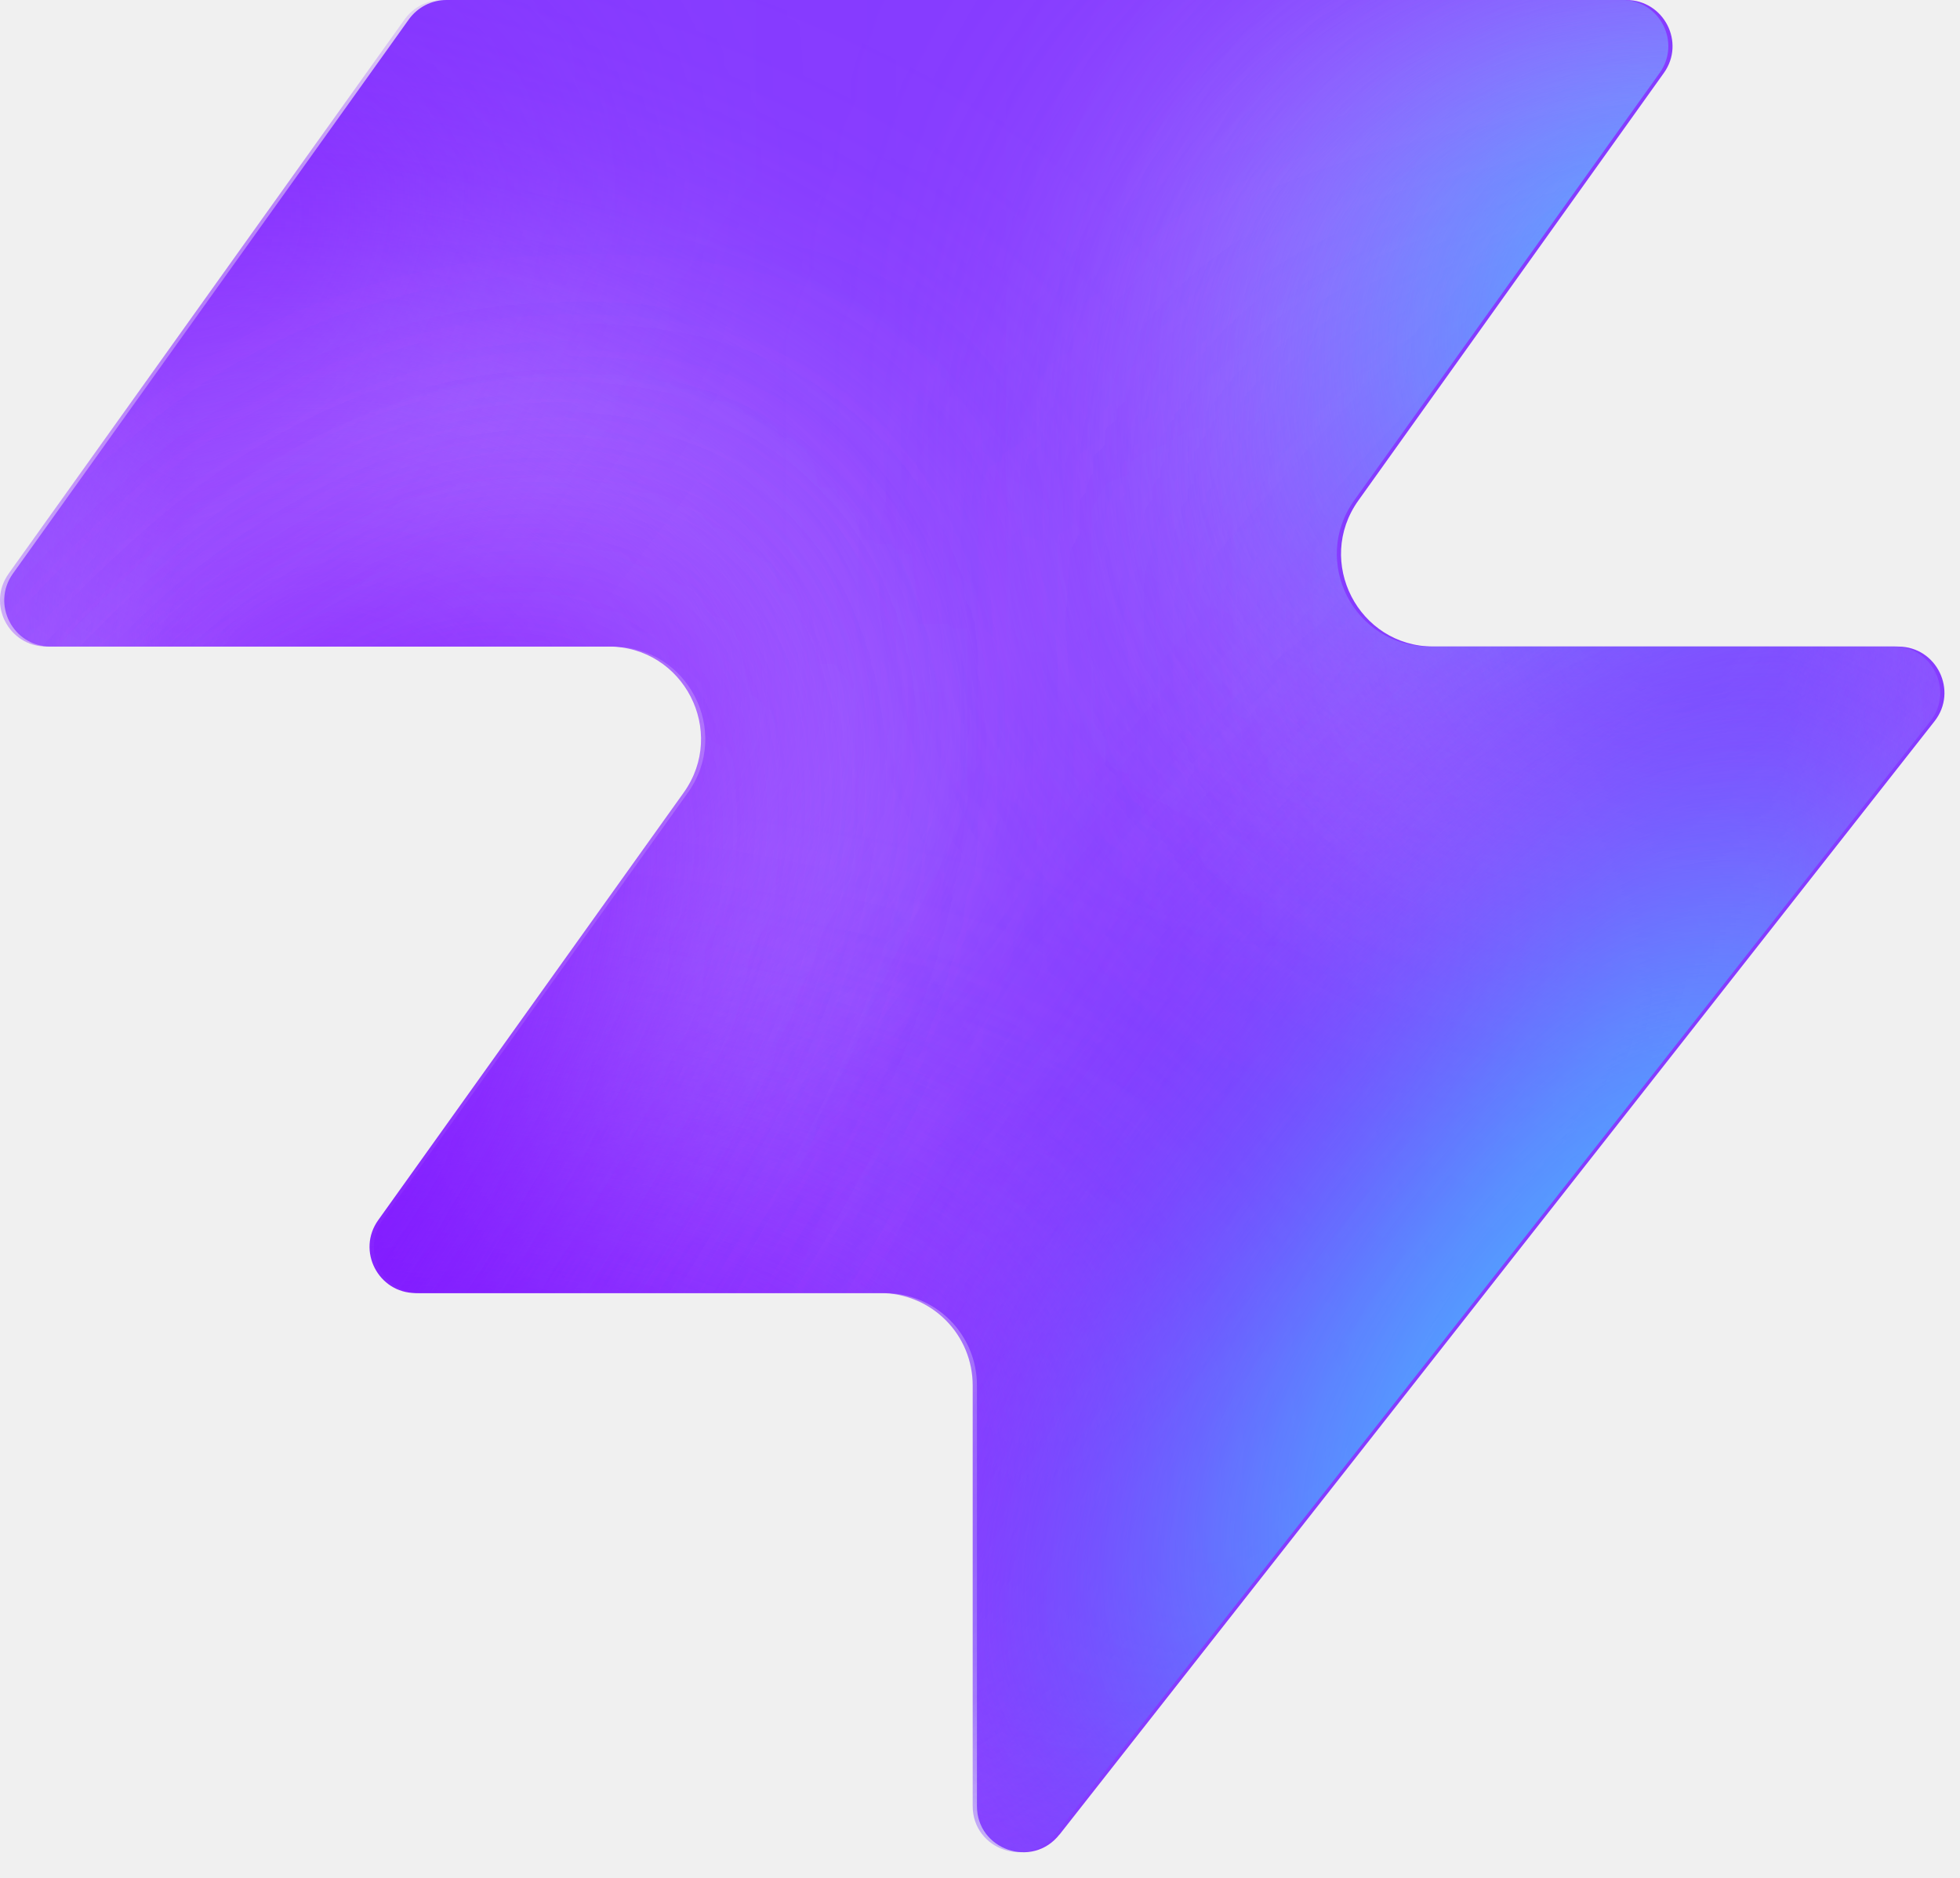
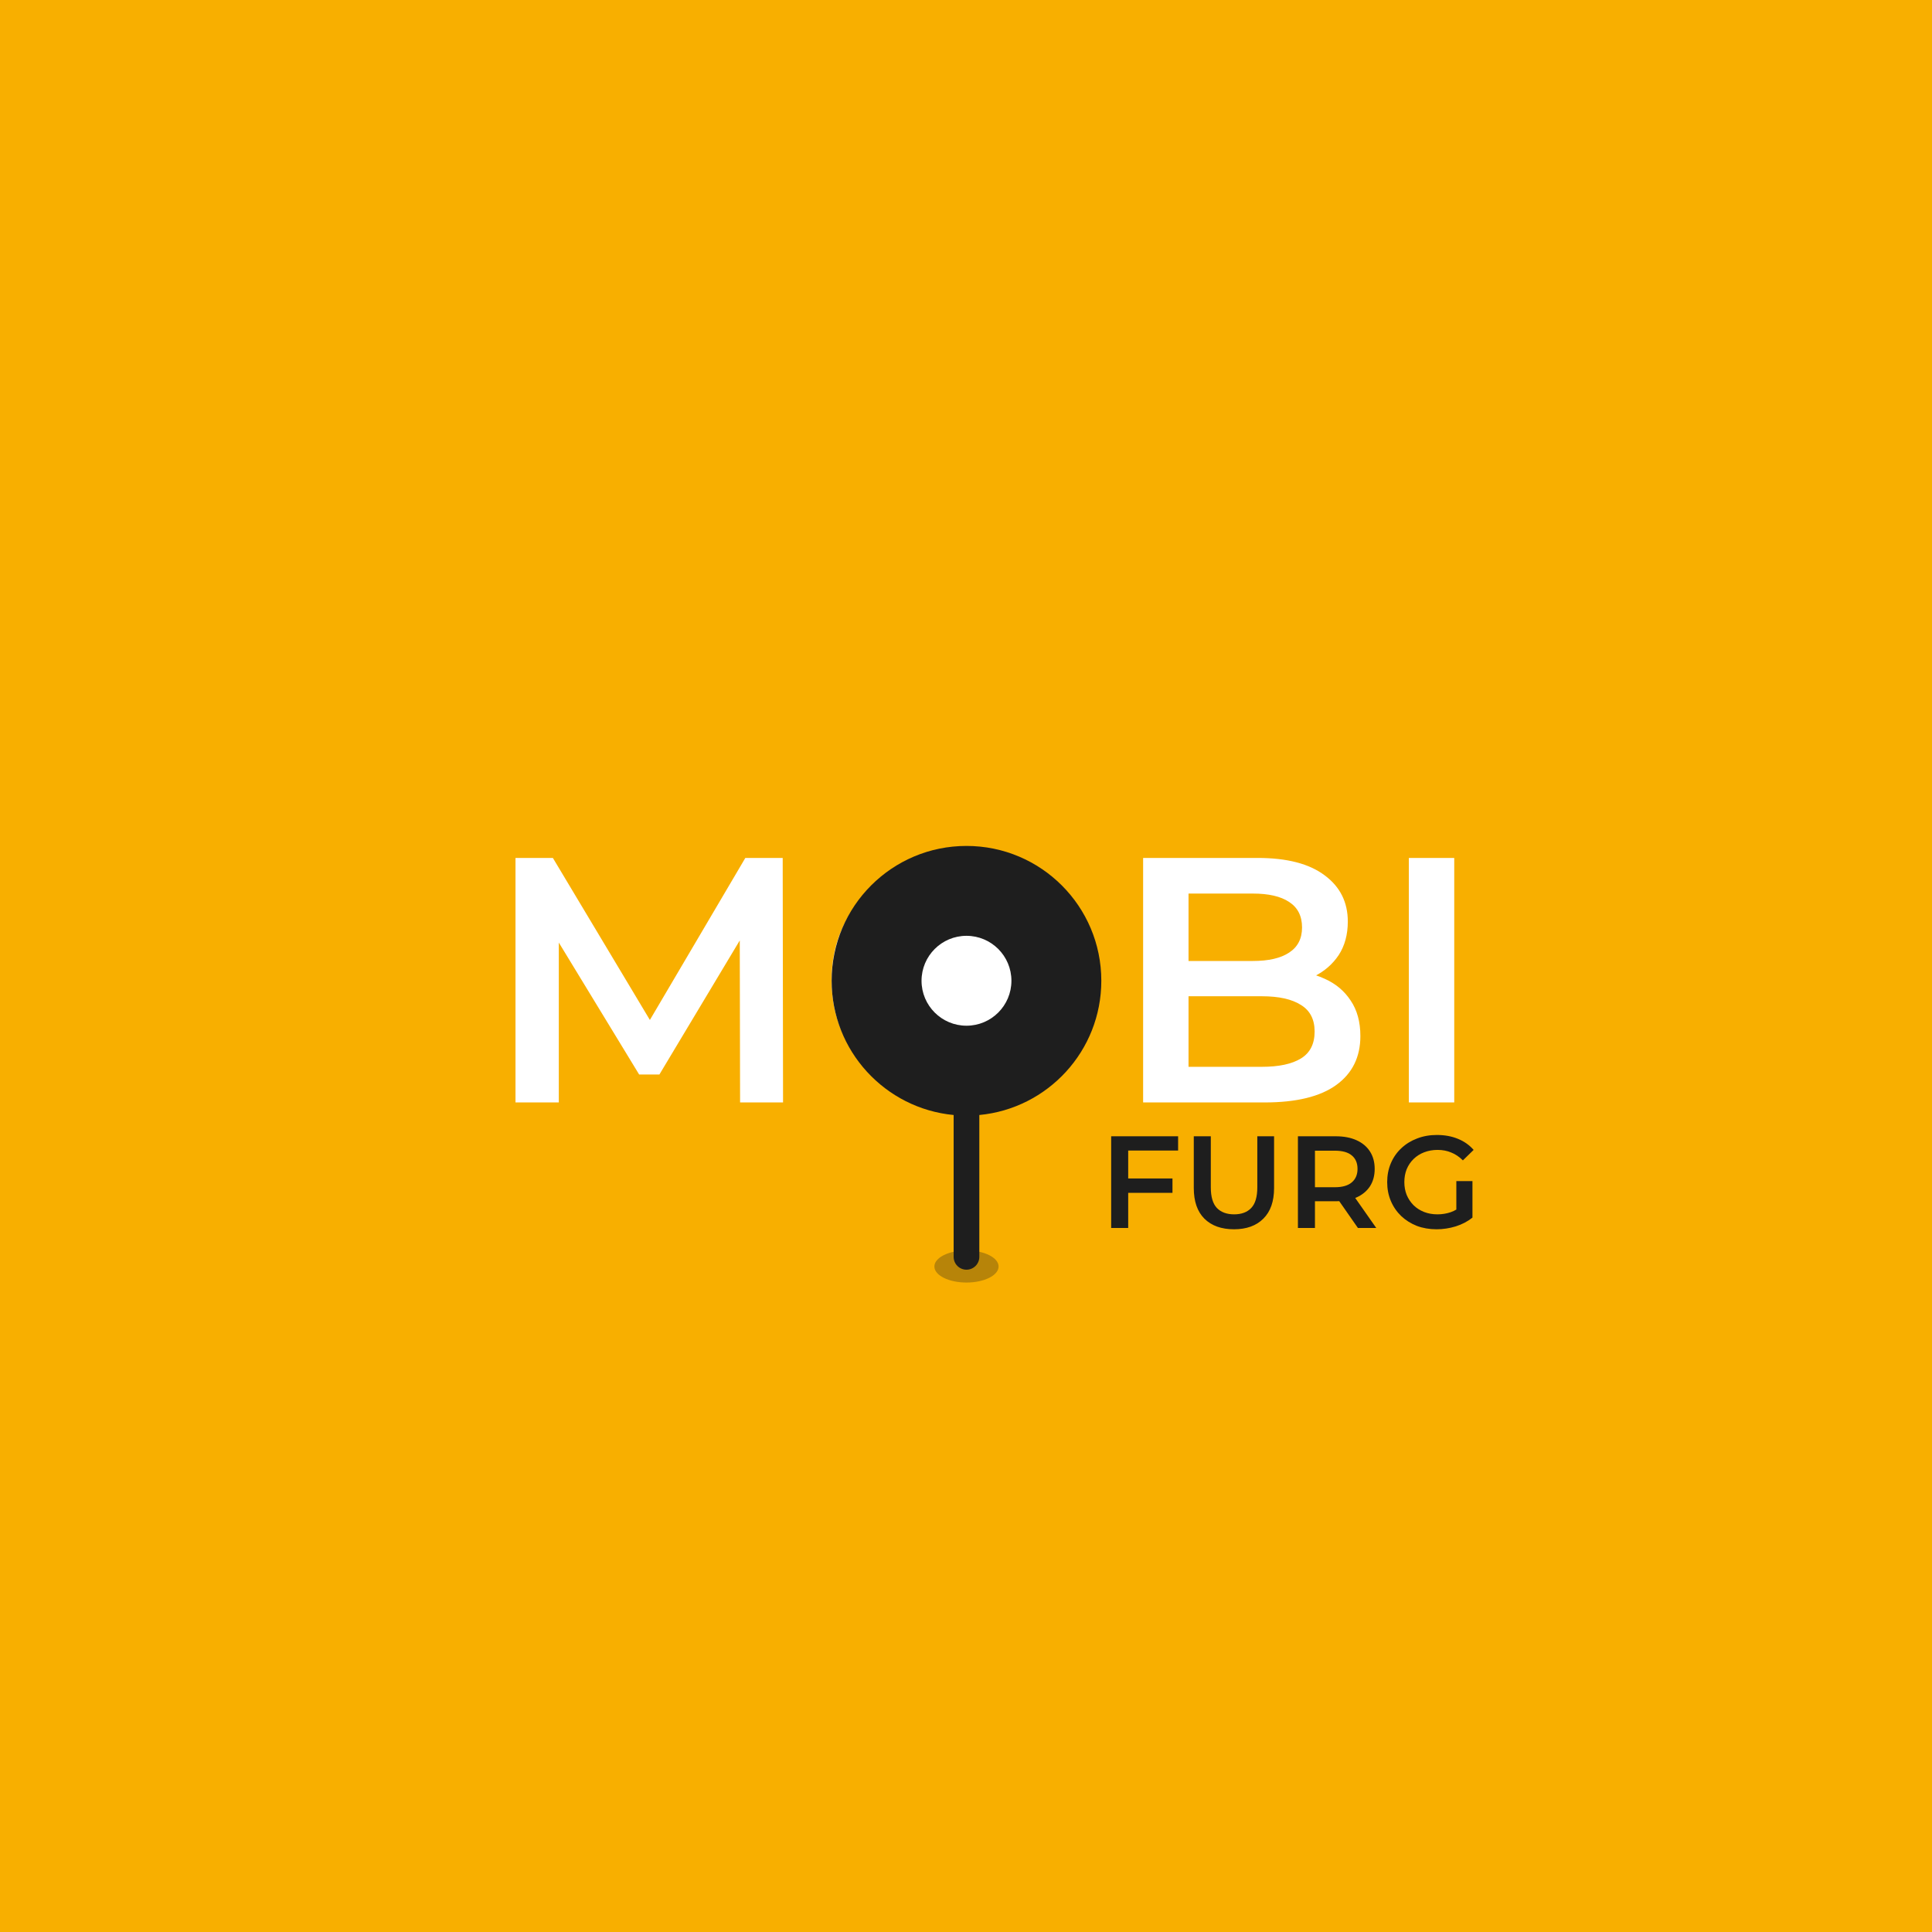
- <svg xmlns="http://www.w3.org/2000/svg" width="48" height="46" fill="none" viewBox="0 0 48 46">
-   <path fill="#863bff" d="M25.946 44.938c-.664.845-2.021.375-2.021-.698V33.937a2.26 2.26 0 0 0-2.262-2.262H10.287c-.92 0-1.456-1.04-.92-1.788l7.48-10.471c1.07-1.497 0-3.578-1.842-3.578H1.237c-.92 0-1.456-1.04-.92-1.788L10.013.474c.214-.297.556-.474.92-.474h28.894c.92 0 1.456 1.04.92 1.788l-7.48 10.471c-1.07 1.498 0 3.579 1.842 3.579h11.377c.943 0 1.473 1.088.89 1.83L25.947 44.94z" style="fill:#863bff;fill:color(display-p3 .525 .23 1);fill-opacity:1" />
-   <mask id="a" width="48" height="46" x="0" y="0" maskUnits="userSpaceOnUse" style="mask-type:alpha">
-     <path fill="#000" d="M25.842 44.938c-.664.844-2.021.375-2.021-.698V33.937a2.26 2.26 0 0 0-2.262-2.262H10.183c-.92 0-1.456-1.04-.92-1.788l7.48-10.471c1.07-1.498 0-3.579-1.842-3.579H1.133c-.92 0-1.456-1.04-.92-1.787L9.91.473c.214-.297.556-.474.92-.474h28.894c.92 0 1.456 1.04.92 1.788l-7.48 10.471c-1.07 1.498 0 3.578 1.842 3.578h11.377c.943 0 1.473 1.088.89 1.832L25.843 44.94z" style="fill:#000;fill-opacity:1" />
-   </mask>
-   <g mask="url(#a)">
-     <g filter="url(#b)">
-       <ellipse cx="5.508" cy="14.704" fill="#ede6ff" rx="5.508" ry="14.704" style="fill:#ede6ff;fill:color(display-p3 .927 .903 1);fill-opacity:1" transform="matrix(.00324 1 1 -.00324 -4.47 31.516)" />
-     </g>
-     <g filter="url(#c)">
-       <ellipse cx="10.399" cy="29.851" fill="#ede6ff" rx="10.399" ry="29.851" style="fill:#ede6ff;fill:color(display-p3 .927 .903 1);fill-opacity:1" transform="matrix(.00324 1 1 -.00324 -39.328 7.883)" />
-     </g>
-     <g filter="url(#d)">
-       <ellipse cx="5.508" cy="30.487" fill="#7e14ff" rx="5.508" ry="30.487" style="fill:#7e14ff;fill:color(display-p3 .492 .077 1);fill-opacity:1" transform="rotate(89.814 -25.913 -14.639)scale(1 -1)" />
-     </g>
-     <g filter="url(#e)">
-       <ellipse cx="5.508" cy="30.599" fill="#7e14ff" rx="5.508" ry="30.599" style="fill:#7e14ff;fill:color(display-p3 .492 .077 1);fill-opacity:1" transform="rotate(89.814 -32.644 -3.334)scale(1 -1)" />
-     </g>
-     <g filter="url(#f)">
-       <ellipse cx="5.508" cy="30.599" fill="#7e14ff" rx="5.508" ry="30.599" style="fill:#7e14ff;fill:color(display-p3 .492 .077 1);fill-opacity:1" transform="matrix(.00324 1 1 -.00324 -34.34 30.47)" />
-     </g>
-     <g filter="url(#g)">
-       <ellipse cx="14.072" cy="22.078" fill="#ede6ff" rx="14.072" ry="22.078" style="fill:#ede6ff;fill:color(display-p3 .927 .903 1);fill-opacity:1" transform="rotate(93.35 24.506 48.493)scale(-1 1)" />
-     </g>
-     <g filter="url(#h)">
-       <ellipse cx="3.47" cy="21.501" fill="#7e14ff" rx="3.47" ry="21.501" style="fill:#7e14ff;fill:color(display-p3 .492 .077 1);fill-opacity:1" transform="rotate(89.009 28.708 47.59)scale(-1 1)" />
-     </g>
-     <g filter="url(#i)">
-       <ellipse cx="3.47" cy="21.501" fill="#7e14ff" rx="3.47" ry="21.501" style="fill:#7e14ff;fill:color(display-p3 .492 .077 1);fill-opacity:1" transform="rotate(89.009 28.708 47.59)scale(-1 1)" />
-     </g>
-     <g filter="url(#j)">
-       <ellipse cx=".387" cy="8.972" fill="#7e14ff" rx="4.407" ry="29.108" style="fill:#7e14ff;fill:color(display-p3 .492 .077 1);fill-opacity:1" transform="rotate(39.51 .387 8.972)" />
-     </g>
-     <g filter="url(#k)">
-       <ellipse cx="47.523" cy="-6.092" fill="#7e14ff" rx="4.407" ry="29.108" style="fill:#7e14ff;fill:color(display-p3 .492 .077 1);fill-opacity:1" transform="rotate(37.892 47.523 -6.092)" />
-     </g>
-     <g filter="url(#l)">
-       <ellipse cx="41.412" cy="6.333" fill="#47bfff" rx="5.971" ry="9.665" style="fill:#47bfff;fill:color(display-p3 .28 .748 1);fill-opacity:1" transform="rotate(37.892 41.412 6.333)" />
-     </g>
-     <g filter="url(#m)">
-       <ellipse cx="-1.879" cy="38.332" fill="#7e14ff" rx="4.407" ry="29.108" style="fill:#7e14ff;fill:color(display-p3 .492 .077 1);fill-opacity:1" transform="rotate(37.892 -1.88 38.332)" />
-     </g>
-     <g filter="url(#n)">
-       <ellipse cx="-1.879" cy="38.332" fill="#7e14ff" rx="4.407" ry="29.108" style="fill:#7e14ff;fill:color(display-p3 .492 .077 1);fill-opacity:1" transform="rotate(37.892 -1.88 38.332)" />
-     </g>
-     <g filter="url(#o)">
-       <ellipse cx="35.651" cy="29.907" fill="#7e14ff" rx="4.407" ry="29.108" style="fill:#7e14ff;fill:color(display-p3 .492 .077 1);fill-opacity:1" transform="rotate(37.892 35.651 29.907)" />
-     </g>
-     <g filter="url(#p)">
-       <ellipse cx="38.418" cy="32.4" fill="#47bfff" rx="5.971" ry="15.297" style="fill:#47bfff;fill:color(display-p3 .28 .748 1);fill-opacity:1" transform="rotate(37.892 38.418 32.4)" />
-     </g>
-   </g>
-   <defs>
-     <filter id="b" width="60.045" height="41.654" x="-19.77" y="16.149" color-interpolation-filters="sRGB" filterUnits="userSpaceOnUse">
-       <feFlood flood-opacity="0" result="BackgroundImageFix" />
-       <feBlend in="SourceGraphic" in2="BackgroundImageFix" result="shape" />
-       <feGaussianBlur result="effect1_foregroundBlur_2002_17158" stdDeviation="7.659" />
-     </filter>
-     <filter id="c" width="90.34" height="51.437" x="-54.613" y="-7.533" color-interpolation-filters="sRGB" filterUnits="userSpaceOnUse">
-       <feFlood flood-opacity="0" result="BackgroundImageFix" />
-       <feBlend in="SourceGraphic" in2="BackgroundImageFix" result="shape" />
-       <feGaussianBlur result="effect1_foregroundBlur_2002_17158" stdDeviation="7.659" />
-     </filter>
-     <filter id="d" width="79.355" height="29.4" x="-49.64" y="2.03" color-interpolation-filters="sRGB" filterUnits="userSpaceOnUse">
-       <feFlood flood-opacity="0" result="BackgroundImageFix" />
-       <feBlend in="SourceGraphic" in2="BackgroundImageFix" result="shape" />
-       <feGaussianBlur result="effect1_foregroundBlur_2002_17158" stdDeviation="4.596" />
-     </filter>
-     <filter id="e" width="79.579" height="29.4" x="-45.045" y="20.029" color-interpolation-filters="sRGB" filterUnits="userSpaceOnUse">
-       <feFlood flood-opacity="0" result="BackgroundImageFix" />
-       <feBlend in="SourceGraphic" in2="BackgroundImageFix" result="shape" />
-       <feGaussianBlur result="effect1_foregroundBlur_2002_17158" stdDeviation="4.596" />
-     </filter>
-     <filter id="f" width="79.579" height="29.4" x="-43.513" y="21.178" color-interpolation-filters="sRGB" filterUnits="userSpaceOnUse">
-       <feFlood flood-opacity="0" result="BackgroundImageFix" />
-       <feBlend in="SourceGraphic" in2="BackgroundImageFix" result="shape" />
-       <feGaussianBlur result="effect1_foregroundBlur_2002_17158" stdDeviation="4.596" />
-     </filter>
-     <filter id="g" width="74.749" height="58.852" x="15.756" y="-17.901" color-interpolation-filters="sRGB" filterUnits="userSpaceOnUse">
-       <feFlood flood-opacity="0" result="BackgroundImageFix" />
-       <feBlend in="SourceGraphic" in2="BackgroundImageFix" result="shape" />
-       <feGaussianBlur result="effect1_foregroundBlur_2002_17158" stdDeviation="7.659" />
-     </filter>
-     <filter id="h" width="61.377" height="25.362" x="23.548" y="2.284" color-interpolation-filters="sRGB" filterUnits="userSpaceOnUse">
-       <feFlood flood-opacity="0" result="BackgroundImageFix" />
-       <feBlend in="SourceGraphic" in2="BackgroundImageFix" result="shape" />
-       <feGaussianBlur result="effect1_foregroundBlur_2002_17158" stdDeviation="4.596" />
-     </filter>
-     <filter id="i" width="61.377" height="25.362" x="23.548" y="2.284" color-interpolation-filters="sRGB" filterUnits="userSpaceOnUse">
-       <feFlood flood-opacity="0" result="BackgroundImageFix" />
-       <feBlend in="SourceGraphic" in2="BackgroundImageFix" result="shape" />
-       <feGaussianBlur result="effect1_foregroundBlur_2002_17158" stdDeviation="4.596" />
-     </filter>
-     <filter id="j" width="56.045" height="63.649" x="-27.636" y="-22.853" color-interpolation-filters="sRGB" filterUnits="userSpaceOnUse">
-       <feFlood flood-opacity="0" result="BackgroundImageFix" />
-       <feBlend in="SourceGraphic" in2="BackgroundImageFix" result="shape" />
-       <feGaussianBlur result="effect1_foregroundBlur_2002_17158" stdDeviation="4.596" />
-     </filter>
-     <filter id="k" width="54.814" height="64.646" x="20.116" y="-38.415" color-interpolation-filters="sRGB" filterUnits="userSpaceOnUse">
-       <feFlood flood-opacity="0" result="BackgroundImageFix" />
-       <feBlend in="SourceGraphic" in2="BackgroundImageFix" result="shape" />
-       <feGaussianBlur result="effect1_foregroundBlur_2002_17158" stdDeviation="4.596" />
-     </filter>
-     <filter id="l" width="33.541" height="35.313" x="24.641" y="-11.323" color-interpolation-filters="sRGB" filterUnits="userSpaceOnUse">
-       <feFlood flood-opacity="0" result="BackgroundImageFix" />
-       <feBlend in="SourceGraphic" in2="BackgroundImageFix" result="shape" />
-       <feGaussianBlur result="effect1_foregroundBlur_2002_17158" stdDeviation="4.596" />
-     </filter>
-     <filter id="m" width="54.814" height="64.646" x="-29.286" y="6.009" color-interpolation-filters="sRGB" filterUnits="userSpaceOnUse">
-       <feFlood flood-opacity="0" result="BackgroundImageFix" />
-       <feBlend in="SourceGraphic" in2="BackgroundImageFix" result="shape" />
-       <feGaussianBlur result="effect1_foregroundBlur_2002_17158" stdDeviation="4.596" />
-     </filter>
-     <filter id="n" width="54.814" height="64.646" x="-29.286" y="6.009" color-interpolation-filters="sRGB" filterUnits="userSpaceOnUse">
-       <feFlood flood-opacity="0" result="BackgroundImageFix" />
-       <feBlend in="SourceGraphic" in2="BackgroundImageFix" result="shape" />
-       <feGaussianBlur result="effect1_foregroundBlur_2002_17158" stdDeviation="4.596" />
-     </filter>
-     <filter id="o" width="54.814" height="64.646" x="8.244" y="-2.416" color-interpolation-filters="sRGB" filterUnits="userSpaceOnUse">
-       <feFlood flood-opacity="0" result="BackgroundImageFix" />
-       <feBlend in="SourceGraphic" in2="BackgroundImageFix" result="shape" />
-       <feGaussianBlur result="effect1_foregroundBlur_2002_17158" stdDeviation="4.596" />
-     </filter>
-     <filter id="p" width="39.409" height="43.623" x="18.713" y="10.588" color-interpolation-filters="sRGB" filterUnits="userSpaceOnUse">
-       <feFlood flood-opacity="0" result="BackgroundImageFix" />
-       <feBlend in="SourceGraphic" in2="BackgroundImageFix" result="shape" />
-       <feGaussianBlur result="effect1_foregroundBlur_2002_17158" stdDeviation="4.596" />
-     </filter>
-   </defs>
+ <svg xmlns="http://www.w3.org/2000/svg" width="354" height="354" viewBox="0 0 354 354" fill="none">
+   <rect width="354" height="354" fill="#F8AF00" />
+   <rect width="354" height="354" fill="#F8AF00" />
+   <path d="M94.454 202V157.2H101.302L120.886 189.904H117.302L136.566 157.2H143.414L143.478 202H135.606L135.542 169.552H137.206L120.822 196.88H117.11L100.47 169.552H102.39V202H94.454ZM176.571 202.64C173.072 202.64 169.851 202.064 166.907 200.912C163.963 199.76 161.403 198.16 159.227 196.112C157.051 194.021 155.365 191.589 154.171 188.816C152.976 186 152.379 182.928 152.379 179.6C152.379 176.272 152.976 173.221 154.171 170.448C155.365 167.632 157.051 165.2 159.227 163.152C161.403 161.061 163.963 159.44 166.907 158.288C169.851 157.136 173.051 156.56 176.507 156.56C180.005 156.56 183.205 157.136 186.107 158.288C189.051 159.44 191.611 161.061 193.787 163.152C195.963 165.2 197.648 167.632 198.843 170.448C200.037 173.221 200.635 176.272 200.635 179.6C200.635 182.928 200.037 186 198.843 188.816C197.648 191.632 195.963 194.064 193.787 196.112C191.611 198.16 189.051 199.76 186.107 200.912C183.205 202.064 180.027 202.64 176.571 202.64ZM176.507 195.344C178.768 195.344 180.859 194.96 182.779 194.192C184.699 193.424 186.363 192.336 187.771 190.928C189.179 189.477 190.267 187.813 191.035 185.936C191.845 184.016 192.251 181.904 192.251 179.6C192.251 177.296 191.845 175.205 191.035 173.328C190.267 171.408 189.179 169.744 187.771 168.336C186.363 166.885 184.699 165.776 182.779 165.008C180.859 164.24 178.768 163.856 176.507 163.856C174.245 163.856 172.155 164.24 170.235 165.008C168.357 165.776 166.693 166.885 165.243 168.336C163.835 169.744 162.725 171.408 161.915 173.328C161.147 175.205 160.763 177.296 160.763 179.6C160.763 181.861 161.147 183.952 161.915 185.872C162.725 187.792 163.835 189.477 165.243 190.928C166.651 192.336 168.315 193.424 170.235 194.192C172.155 194.96 174.245 195.344 176.507 195.344ZM209.454 202V157.2H230.446C235.822 157.2 239.918 158.267 242.734 160.4C245.55 162.491 246.958 165.307 246.958 168.848C246.958 171.237 246.403 173.285 245.294 174.992C244.184 176.656 242.691 177.957 240.814 178.896C238.979 179.792 236.974 180.24 234.798 180.24L235.95 177.936C238.467 177.936 240.728 178.405 242.734 179.344C244.739 180.24 246.318 181.563 247.47 183.312C248.664 185.061 249.262 187.237 249.262 189.84C249.262 193.68 247.79 196.667 244.846 198.8C241.902 200.933 237.528 202 231.726 202H209.454ZM217.774 195.472H231.214C234.328 195.472 236.718 194.96 238.382 193.936C240.046 192.912 240.878 191.269 240.878 189.008C240.878 186.789 240.046 185.168 238.382 184.144C236.718 183.077 234.328 182.544 231.214 182.544H217.134V176.08H229.55C232.451 176.08 234.67 175.568 236.206 174.544C237.784 173.52 238.574 171.984 238.574 169.936C238.574 167.845 237.784 166.288 236.206 165.264C234.67 164.24 232.451 163.728 229.55 163.728H217.774V195.472ZM258.141 202V157.2H266.461V202H258.141Z" fill="white" />
+   <path d="M206.456 215.928H214.832V218.568H206.456V215.928ZM206.72 225H203.6V208.2H215.864V210.816H206.72V225ZM226.105 225.24C223.801 225.24 221.993 224.592 220.681 223.296C219.385 222 218.737 220.128 218.737 217.68V208.2H221.857V217.56C221.857 219.288 222.225 220.544 222.961 221.328C223.713 222.112 224.769 222.504 226.129 222.504C227.489 222.504 228.537 222.112 229.273 221.328C230.009 220.544 230.377 219.288 230.377 217.56V208.2H233.449V217.68C233.449 220.128 232.793 222 231.481 223.296C230.185 224.592 228.393 225.24 226.105 225.24ZM237.819 225V208.2H244.731C246.219 208.2 247.491 208.44 248.547 208.92C249.619 209.4 250.443 210.088 251.019 210.984C251.595 211.88 251.883 212.944 251.883 214.176C251.883 215.408 251.595 216.472 251.019 217.368C250.443 218.248 249.619 218.928 248.547 219.408C247.491 219.872 246.219 220.104 244.731 220.104H239.547L240.939 218.688V225H237.819ZM248.811 225L244.563 218.904H247.898L252.171 225H248.811ZM240.939 219.024L239.547 217.536H244.587C245.963 217.536 246.995 217.24 247.682 216.648C248.387 216.056 248.739 215.232 248.739 214.176C248.739 213.104 248.387 212.28 247.682 211.704C246.995 211.128 245.963 210.84 244.587 210.84H239.547L240.939 209.304V219.024ZM263.221 225.24C261.909 225.24 260.701 225.032 259.597 224.616C258.509 224.184 257.557 223.584 256.741 222.816C255.925 222.032 255.293 221.112 254.845 220.056C254.397 219 254.173 217.848 254.173 216.6C254.173 215.352 254.397 214.2 254.845 213.144C255.293 212.088 255.925 211.176 256.741 210.408C257.573 209.624 258.541 209.024 259.645 208.608C260.749 208.176 261.957 207.96 263.269 207.96C264.693 207.96 265.973 208.192 267.109 208.656C268.261 209.12 269.229 209.8 270.013 210.696L268.045 212.616C267.389 211.96 266.677 211.48 265.909 211.176C265.157 210.856 264.325 210.696 263.413 210.696C262.533 210.696 261.717 210.84 260.965 211.128C260.213 211.416 259.565 211.824 259.021 212.352C258.477 212.88 258.053 213.504 257.749 214.224C257.461 214.944 257.317 215.736 257.317 216.6C257.317 217.448 257.461 218.232 257.749 218.952C258.053 219.672 258.477 220.304 259.021 220.848C259.565 221.376 260.205 221.784 260.941 222.072C261.677 222.36 262.493 222.504 263.389 222.504C264.221 222.504 265.021 222.376 265.789 222.12C266.573 221.848 267.317 221.4 268.021 220.776L269.797 223.104C268.917 223.808 267.893 224.344 266.725 224.712C265.573 225.064 264.405 225.24 263.221 225.24ZM266.845 222.696V216.408H269.797V223.104L266.845 222.696Z" fill="#1E1E1E" />
+   <path fill-rule="evenodd" clip-rule="evenodd" d="M177.088 155C190.733 155 201.794 166.061 201.794 179.705C201.794 192.556 191.982 203.116 179.441 204.301V230.294C179.441 231.593 178.387 232.647 177.088 232.647C175.788 232.647 174.735 231.593 174.735 230.294V204.301C162.194 203.116 152.382 192.556 152.382 179.705C152.382 166.061 163.443 155 177.088 155Z" fill="#1E1E1E" />
+   <path d="M185.323 179.706C185.323 175.157 181.636 171.47 177.088 171.47C172.54 171.47 168.853 175.157 168.853 179.706C168.853 184.254 172.54 187.941 177.088 187.941C181.636 187.941 185.323 184.254 185.323 179.706Z" fill="white" />
+   <path opacity="0.3" d="M177.088 235C180.337 235 182.971 233.683 182.971 232.059C182.971 230.434 180.337 229.118 177.088 229.118C173.839 229.118 171.206 230.434 171.206 232.059C171.206 233.683 173.839 235 177.088 235Z" fill="#1E1E1E" />
</svg>
